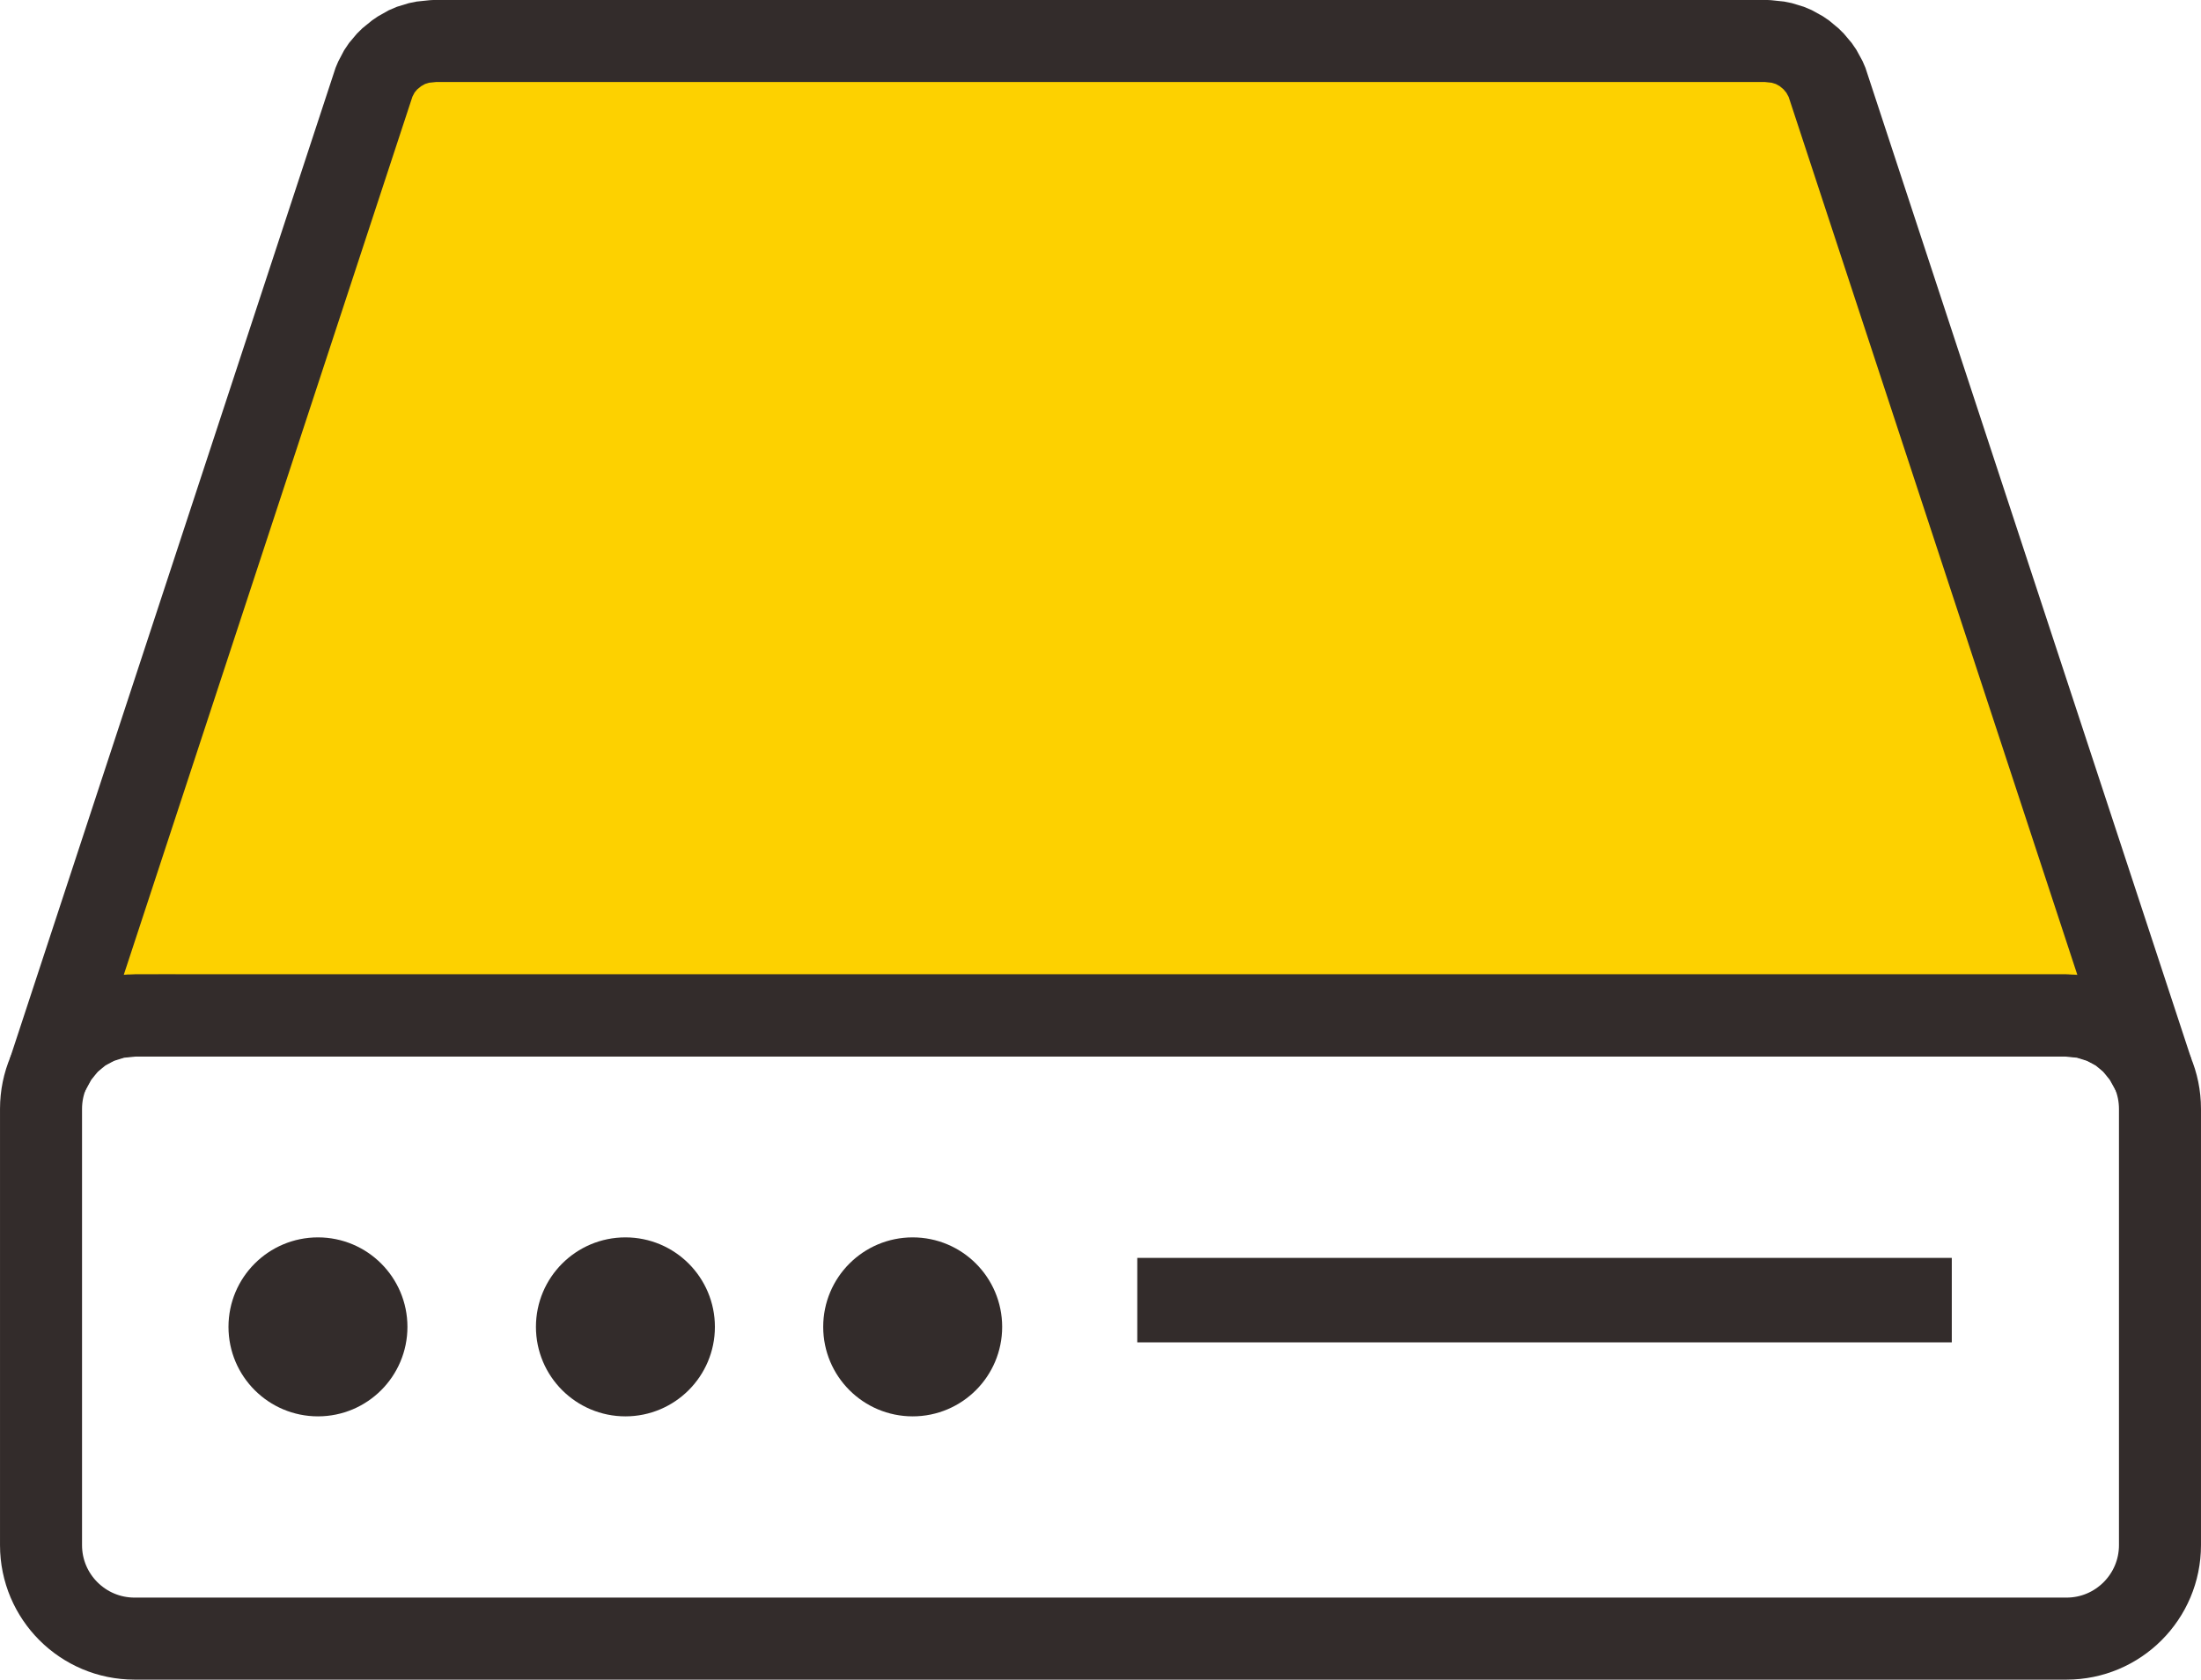
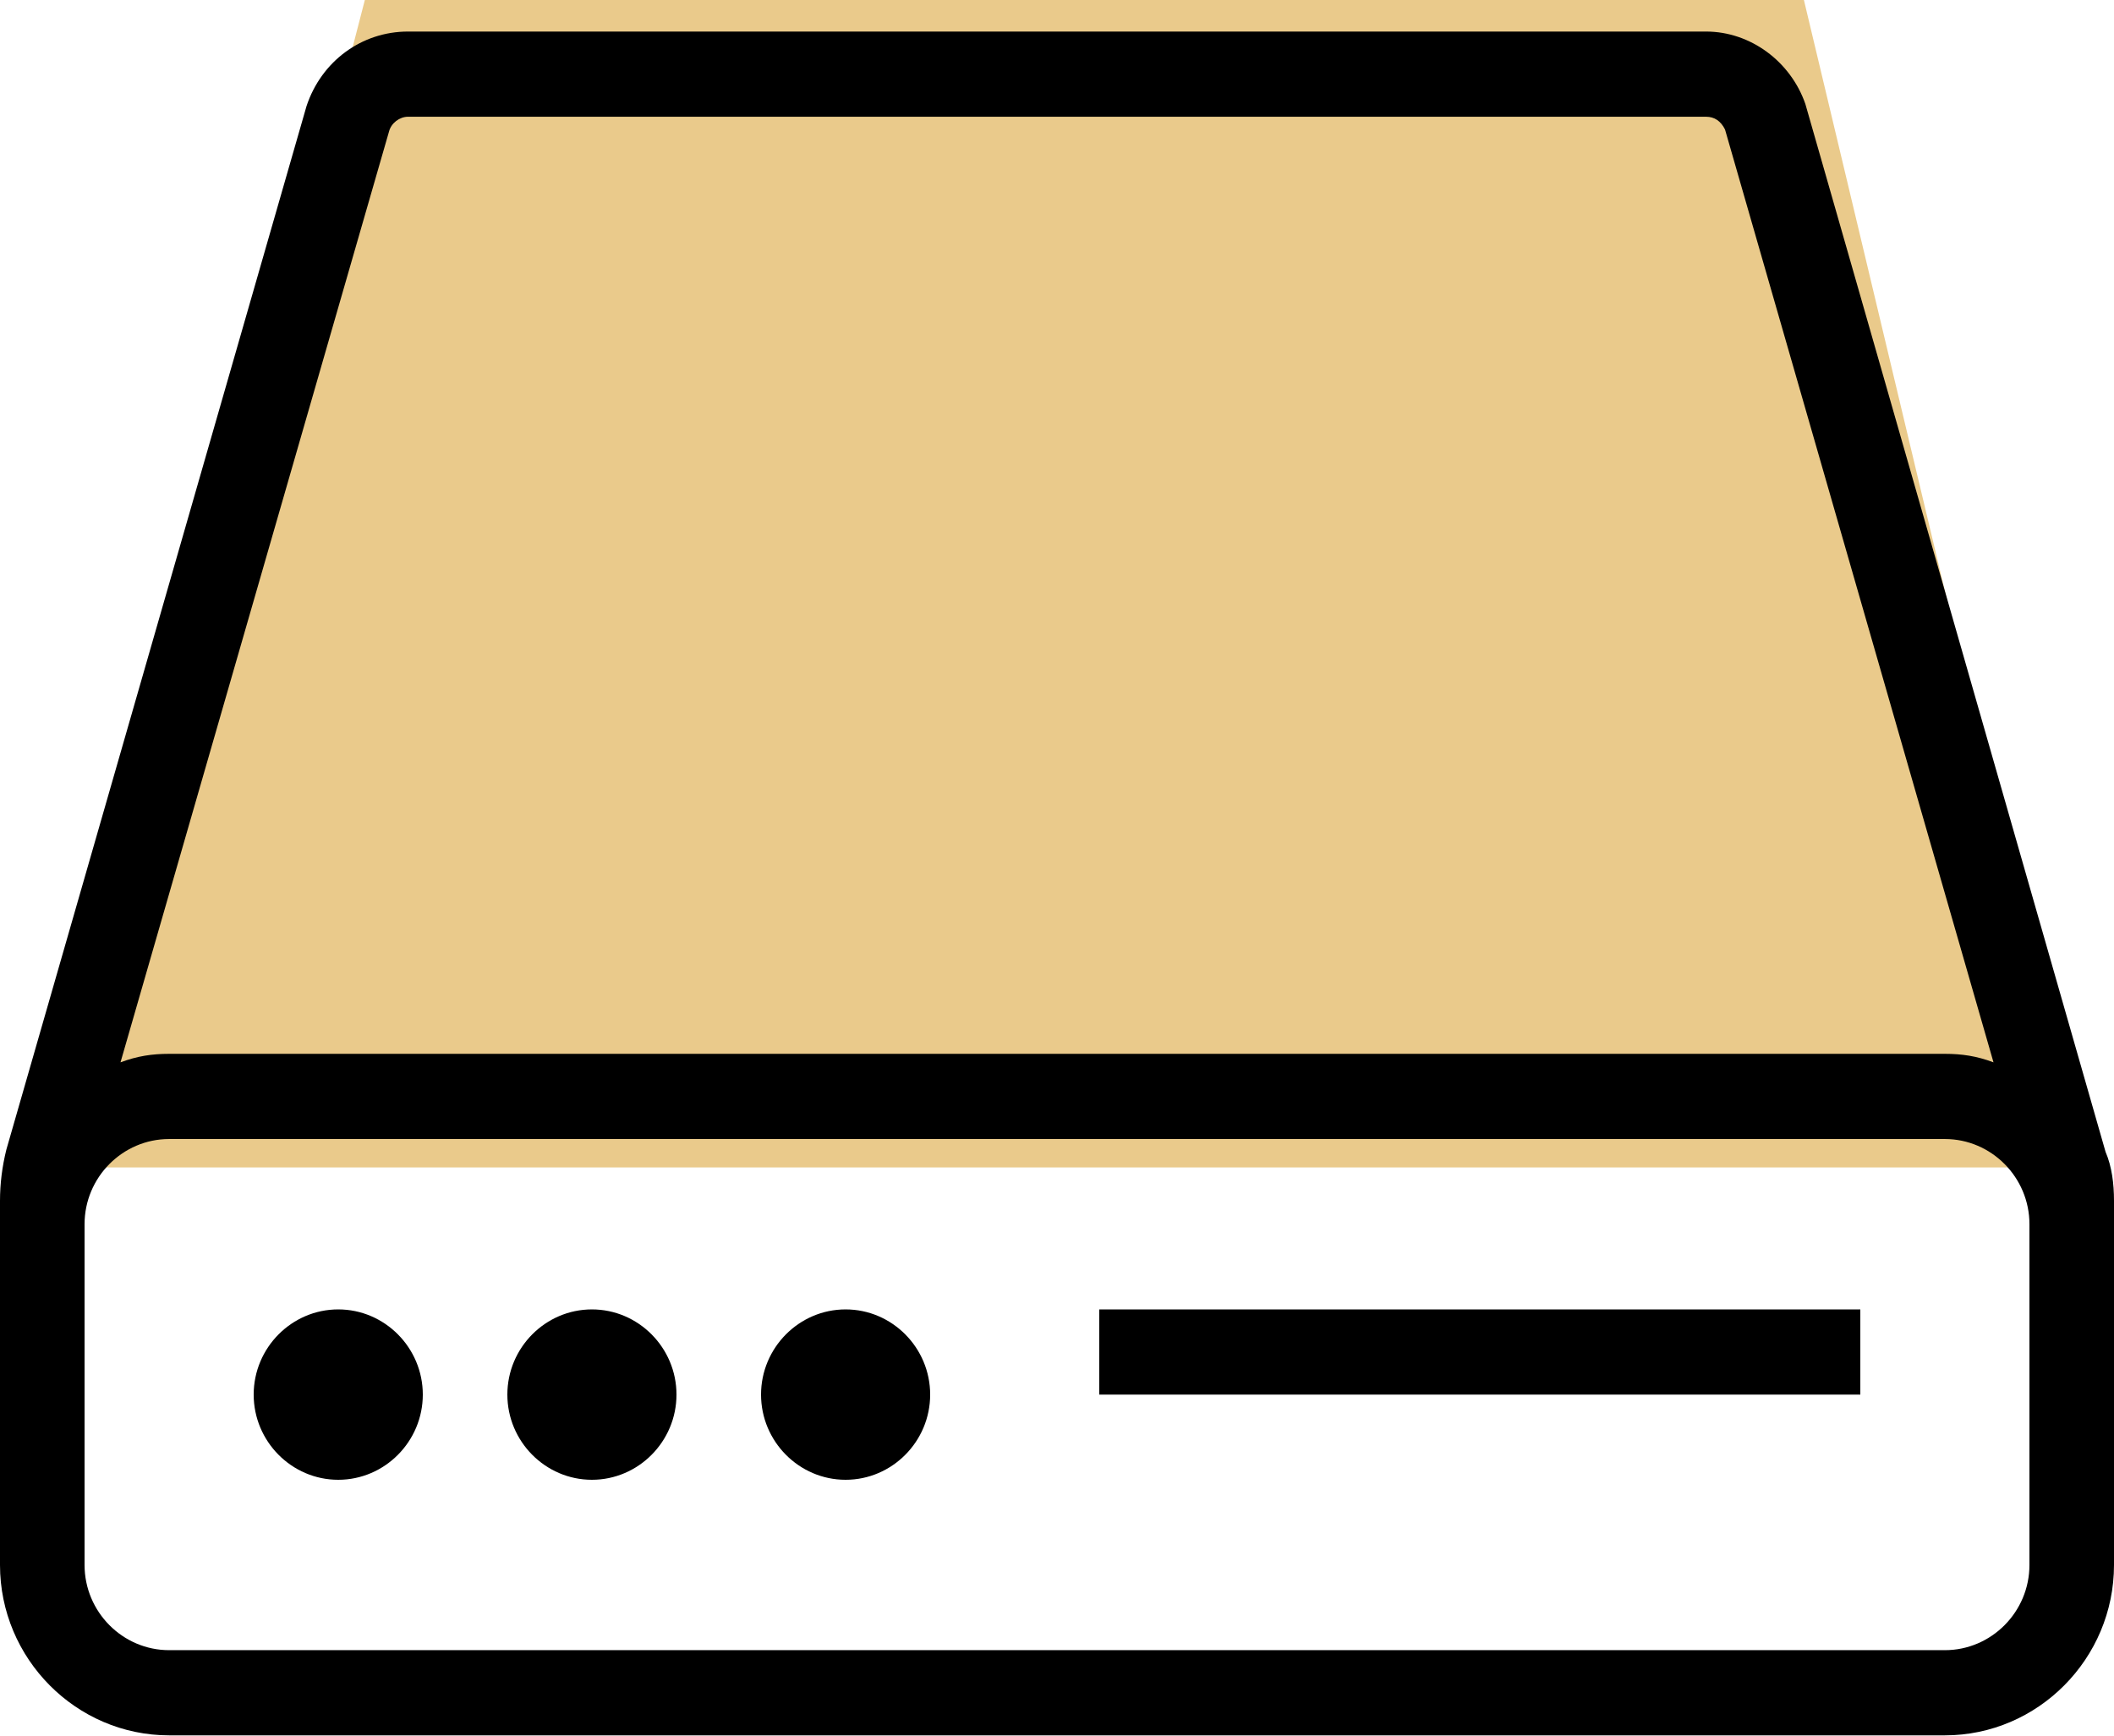
- <svg xmlns="http://www.w3.org/2000/svg" xml:space="preserve" width="18.174mm" height="13.867mm" version="1.1" style="shape-rendering:geometricPrecision; text-rendering:geometricPrecision; image-rendering:optimizeQuality; fill-rule:evenodd; clip-rule:evenodd" viewBox="0 0 19177 14633">
-   <defs>
-     <style type="text/css">
-    
-     .str2 {stroke:#332C2B;stroke-width:357.3}
-     .str1 {stroke:#332C2B;stroke-width:714.705}
-     .str0 {stroke:#332C2B;stroke-width:714.705;stroke-linejoin:bevel}
-     .fil1 {fill:none}
-     .fil0 {fill:#FDD100}
-     .fil2 {fill:#332C2B}
-    
-   </style>
-   </defs>
-   <g id="Layer_x0020_1">
-     <g id="_1640341700256">
-       <polygon class="fil0 str0" points="422,9344 3263,702 3314,605 3383,523 3468,454 3562,401 3667,369 3782,357 15395,357 15508,369 15613,401 15709,454 15792,523 15861,605 15914,702 18756,9344 18680,9207 18581,9085 18460,8984 18322,8911 18169,8863 18006,8847 1172,8847 1009,8863 855,8911 718,8984 596,9085 497,9207 " />
-       <path class="fil1 str1" d="M1172 8847l16834 0c449,-1 814,364 814,814l0 3801c0,449 -365,814 -814,814l-16834 0c-450,0 -815,-365 -815,-814l0 -3801c0,-450 365,-815 815,-815z" />
-       <circle class="fil2 str2" cx="2770" cy="11560" r="601" />
-       <circle class="fil2 str2" cx="5449" cy="11560" r="601" />
-       <circle class="fil2 str2" cx="7952" cy="11560" r="601" />
-       <rect class="fil2" x="9909" y="10959" width="7097" height="736" />
-     </g>
-   </g>
+ <svg xmlns="http://www.w3.org/2000/svg" width="67" height="55" viewBox="0 0 67 55" fill="none">
+   <path d="M11.563 0H57.172L66 37H2L11.563 0Z" fill="#EACA8B" />
+   <path d="M66.732 36.505L57.218 3.295C56.749 1.945 55.476 1 54.069 1H12.931C11.457 1 10.184 1.945 9.715 3.362L0.201 36.438C0.067 36.977 0 37.517 0 38.057V49.6C0 52.57 2.412 55 5.36 55H61.64C64.588 55 67 52.57 67 49.6V38.057C67 37.517 66.933 36.977 66.732 36.505ZM12.328 4.173C12.395 3.902 12.663 3.7 12.931 3.7H54.069C54.337 3.7 54.538 3.835 54.672 4.105L63.181 33.67C62.645 33.468 62.176 33.4 61.64 33.4H5.36C4.824 33.4 4.355 33.468 3.819 33.67L12.328 4.173ZM64.32 49.6C64.32 51.085 63.114 52.3 61.64 52.3H5.36C3.886 52.3 2.68 51.085 2.68 49.6V38.8C2.68 37.315 3.886 36.1 5.36 36.1H61.64C63.114 36.1 64.32 37.315 64.32 38.8V49.6ZM13.4 44.2C13.4 45.685 12.194 46.9 10.72 46.9C9.246 46.9 8.04 45.685 8.04 44.2C8.04 42.715 9.246 41.5 10.72 41.5C12.194 41.5 13.4 42.715 13.4 44.2ZM21.44 44.2C21.44 45.685 20.234 46.9 18.76 46.9C17.286 46.9 16.08 45.685 16.08 44.2C16.08 42.715 17.286 41.5 18.76 41.5C20.234 41.5 21.44 42.715 21.44 44.2ZM29.48 44.2C29.48 45.685 28.274 46.9 26.8 46.9C25.326 46.9 24.12 45.685 24.12 44.2C24.12 42.715 25.326 41.5 26.8 41.5C28.274 41.5 29.48 42.715 29.48 44.2ZM34.84 41.5H58.96V44.2H34.84V41.5Z" fill="black" />
</svg>
